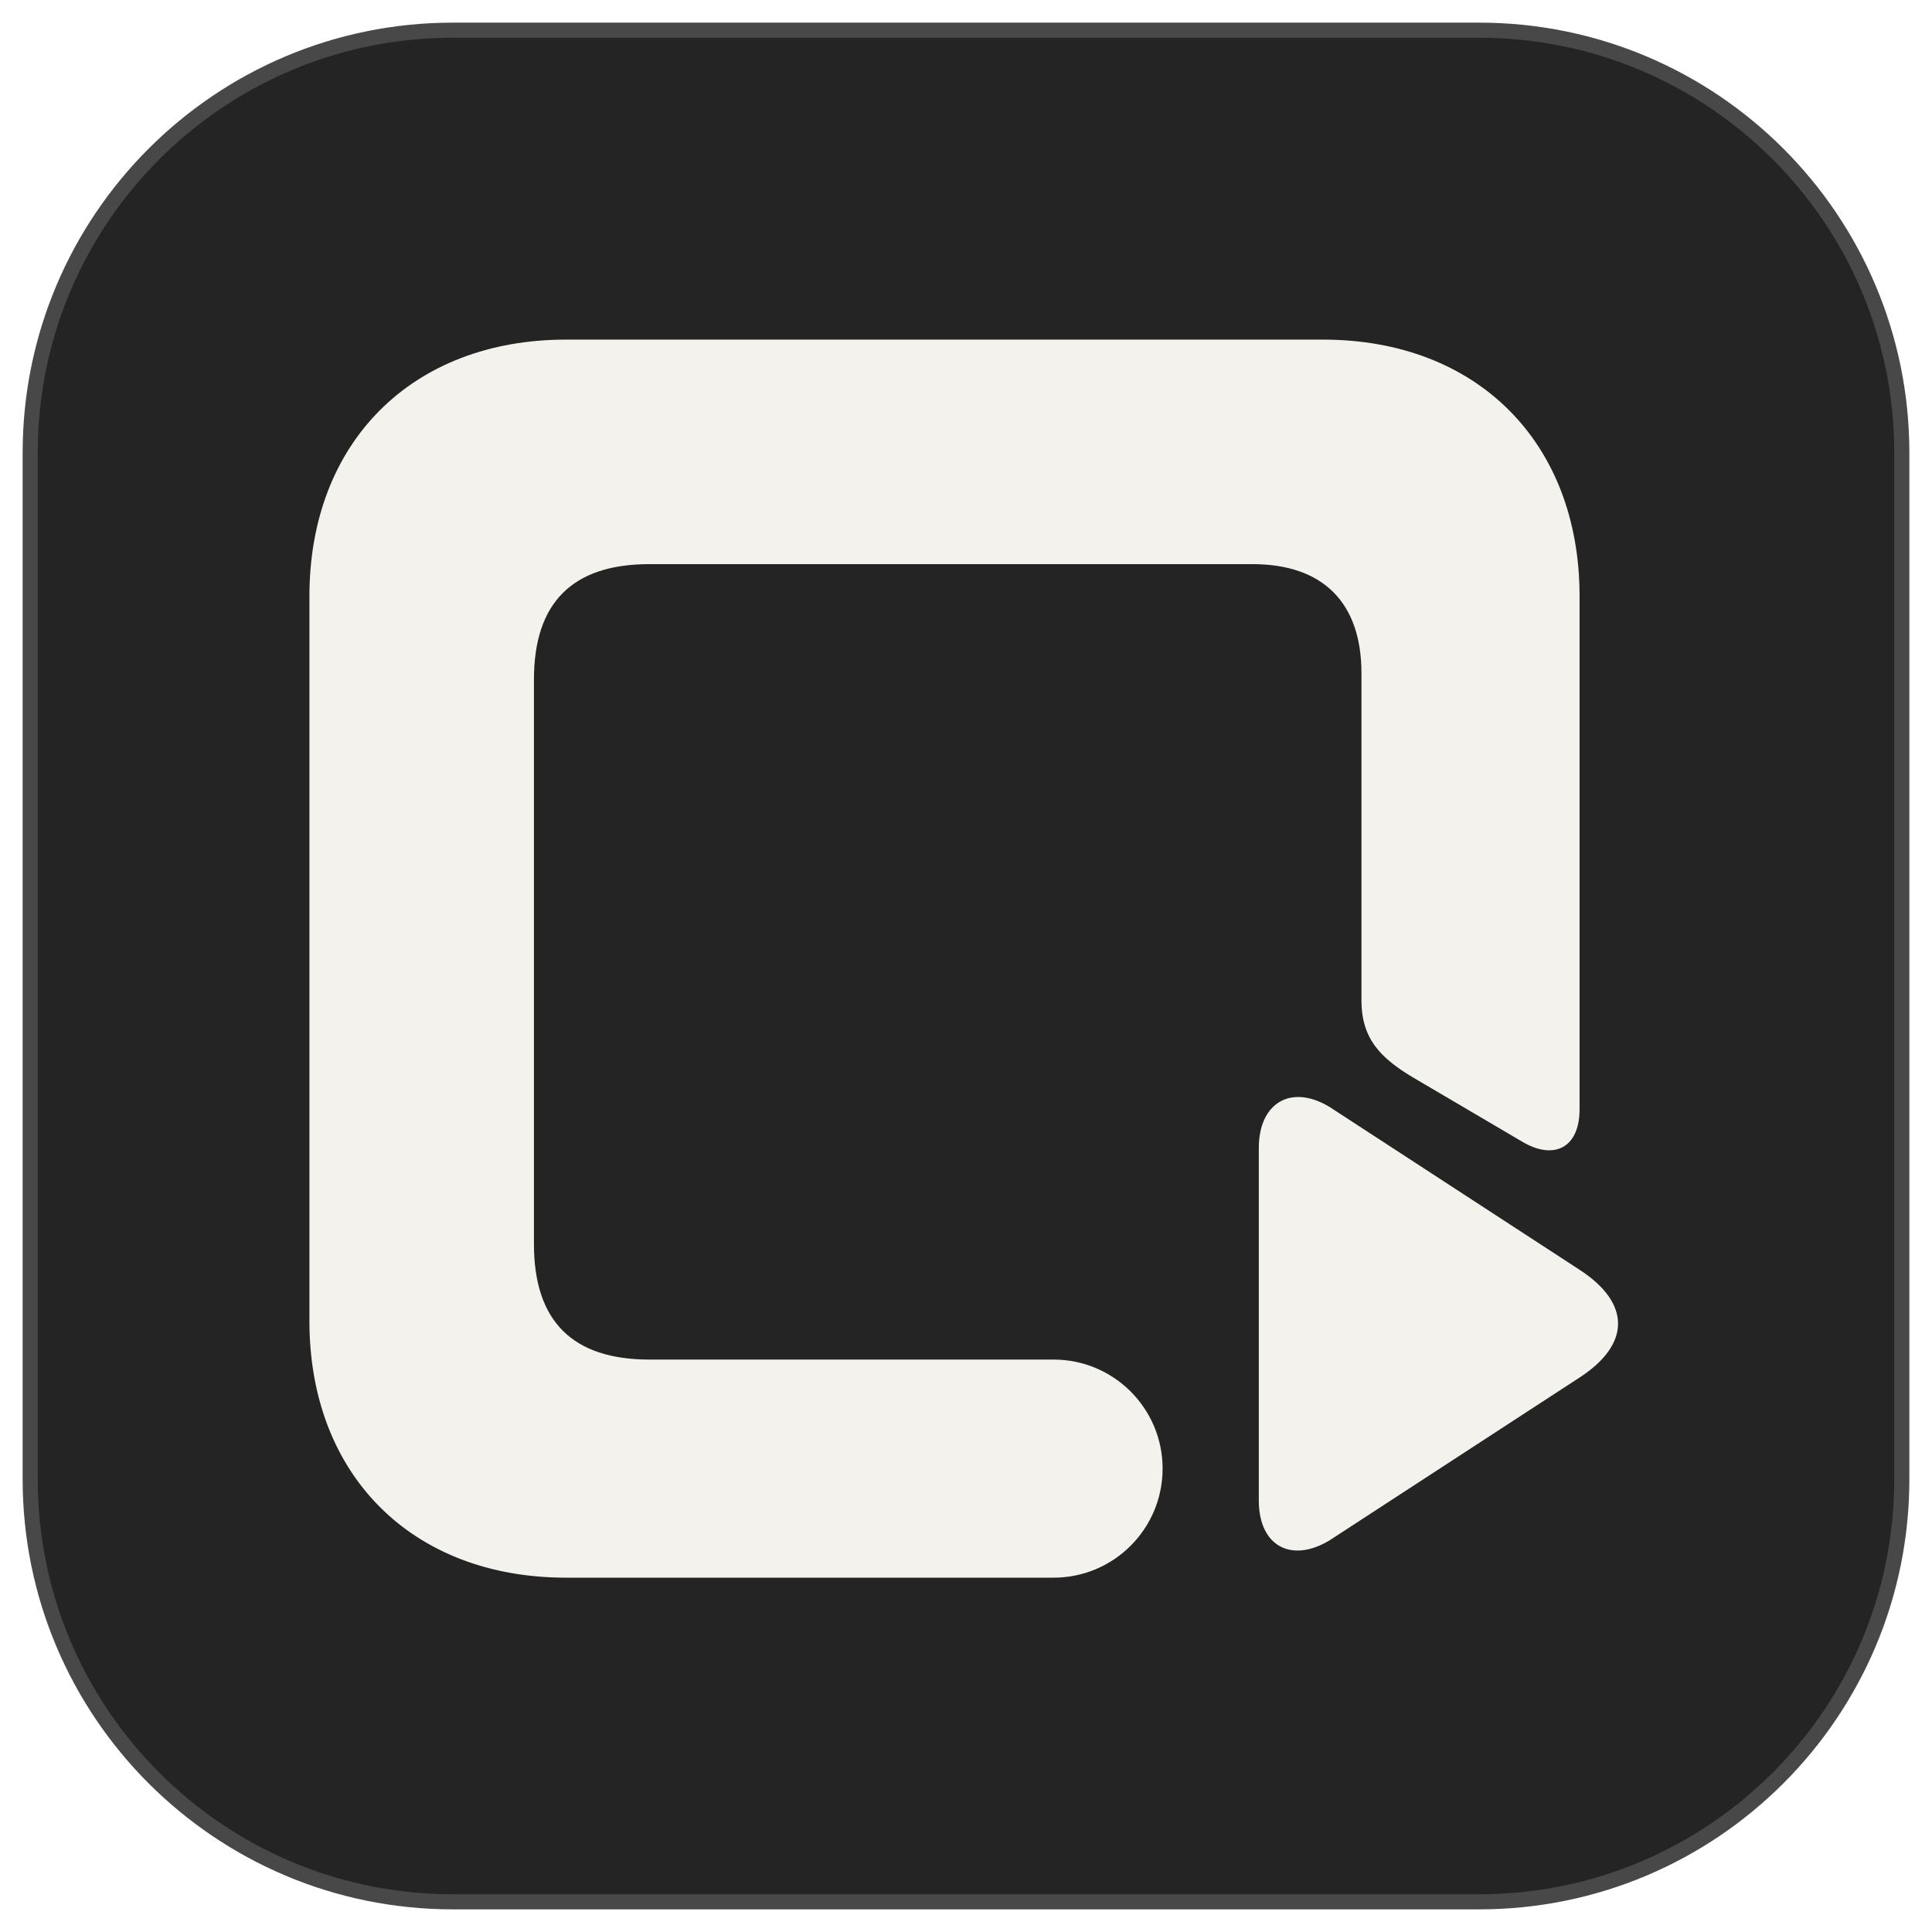
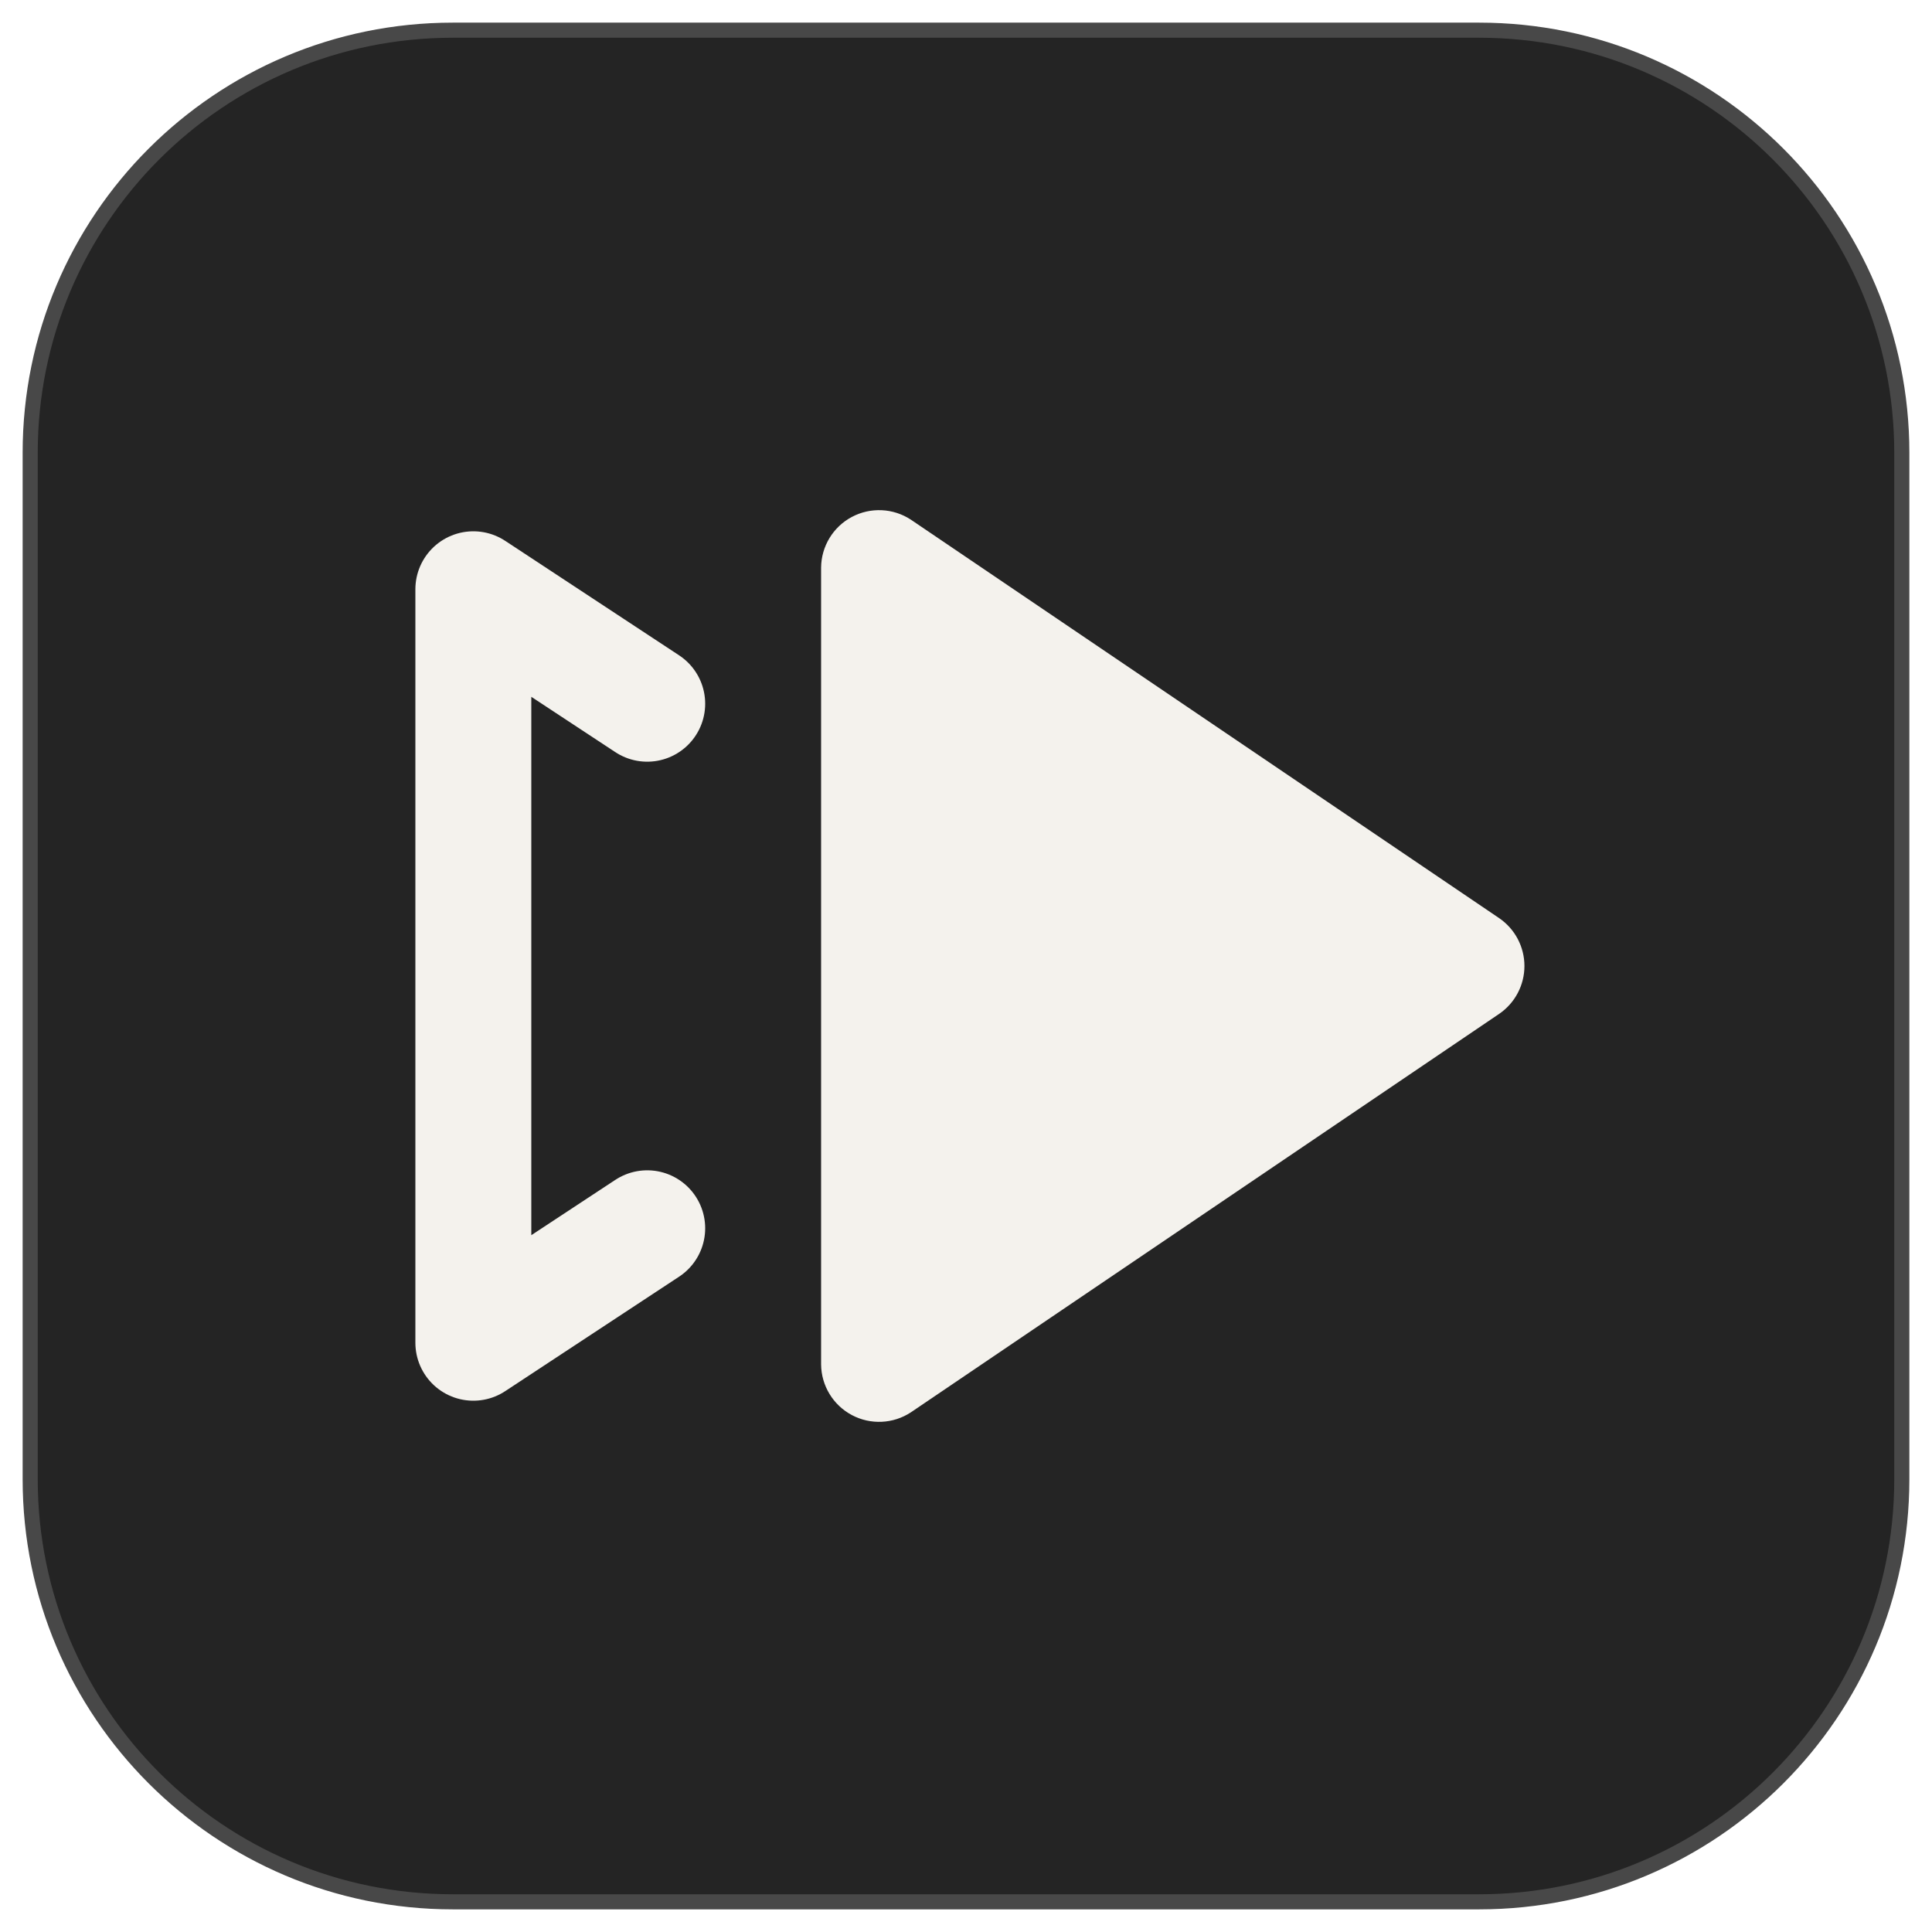
<svg xmlns="http://www.w3.org/2000/svg" width="512" height="512" viewBox="0 0 512 512">
  <rect x="8" y="8" width="496" height="496" rx="112" fill="#242424" stroke="#484848" stroke-width="4" />
-   <g transform="translate(82 90) scale(3.4)" fill="#f4f2ed">
-     <path d="M20 0h59c12 0 20 8 20 20v40c0 3-2 4-4.5 2.5l-8.5-5c-2.5-1.5-4-3-4-6V26c0-5.5-3-8.5-8.5-8.5h-47c-6 0-9 3-9 9v44c0 6 3 9 9 9H58a8.5 8.5 0 0 1 0 17H20C8 96.5 0 88.5 0 76.5V20C0 8 8 0 20 0Z" />
-     <path d="M74 63c0-3.5 2.5-5 5.5-3.2L99 72.5c4 2.6 4 5.8 0 8.4L79.5 93.6C76.5 95.4 74 94 74 90.5Z" />
+   <g transform="translate(64 64) scale(3.84)" fill="#f4f2ed">
+     <path d="M28 31.9L16 24V76L28 68.1" fill="none" stroke="#f4f2ed" stroke-width="8" stroke-linecap="round" stroke-linejoin="round" />
+     <path d="M40 22.5v55a4 4 0 0 0 6.2 3.3l40.6-27.5a4 4 0 0 0 0-6.6L46.2 19.2A4 4 0 0 0 40 22.5Z" />
  </g>
</svg>
